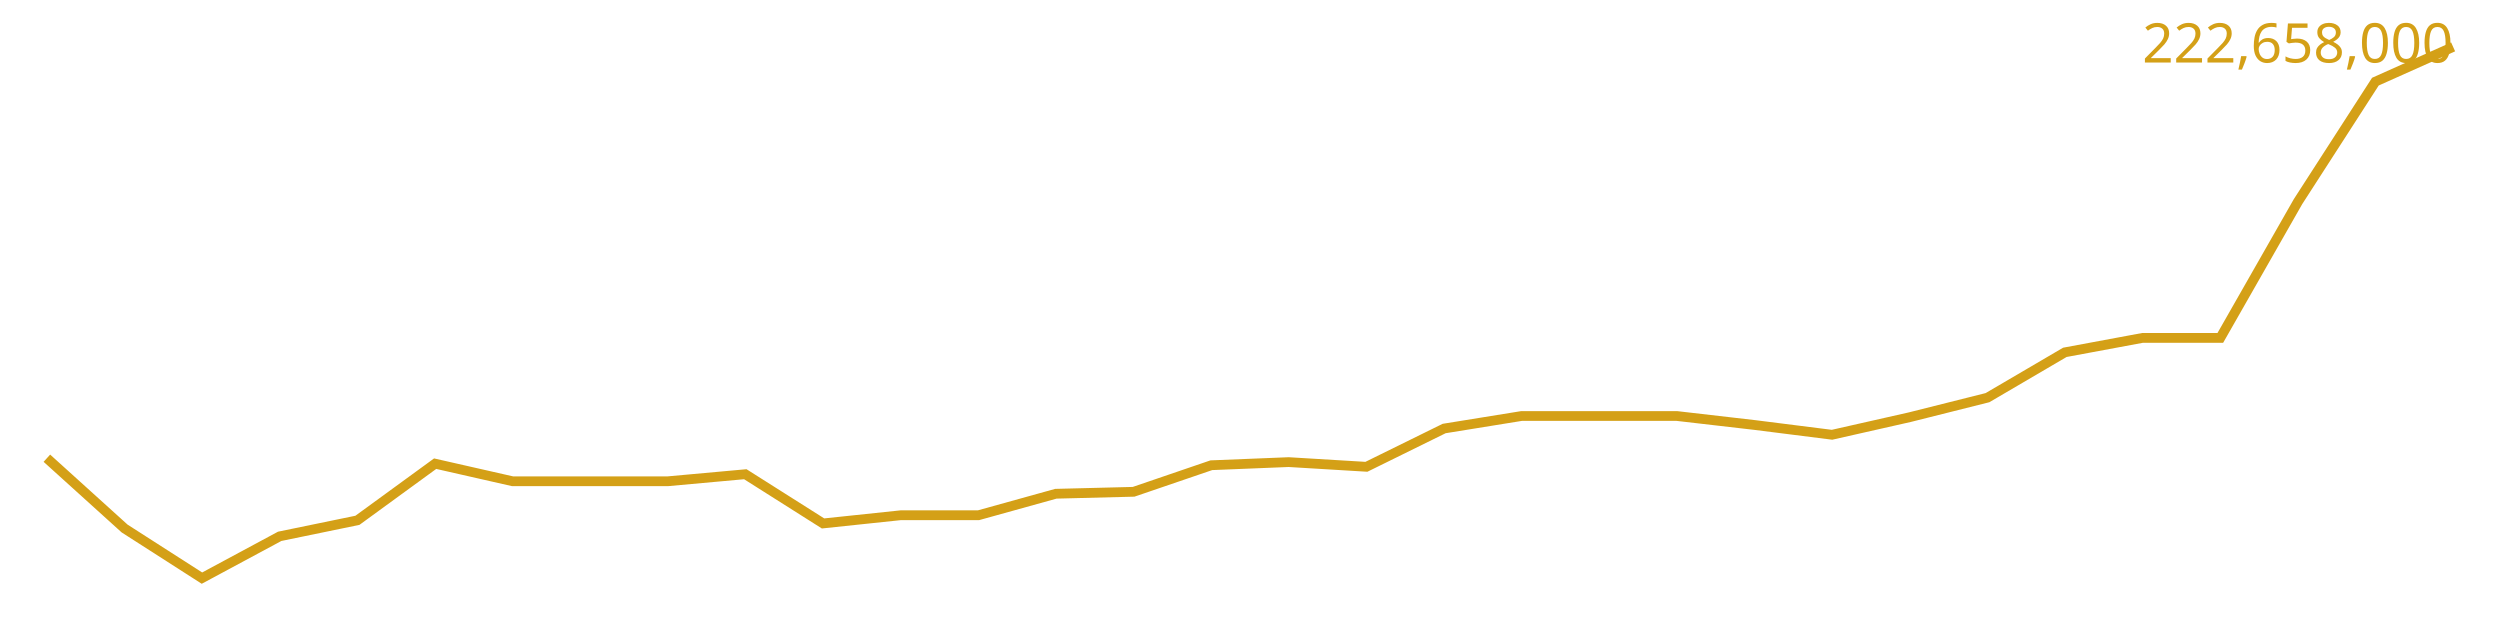
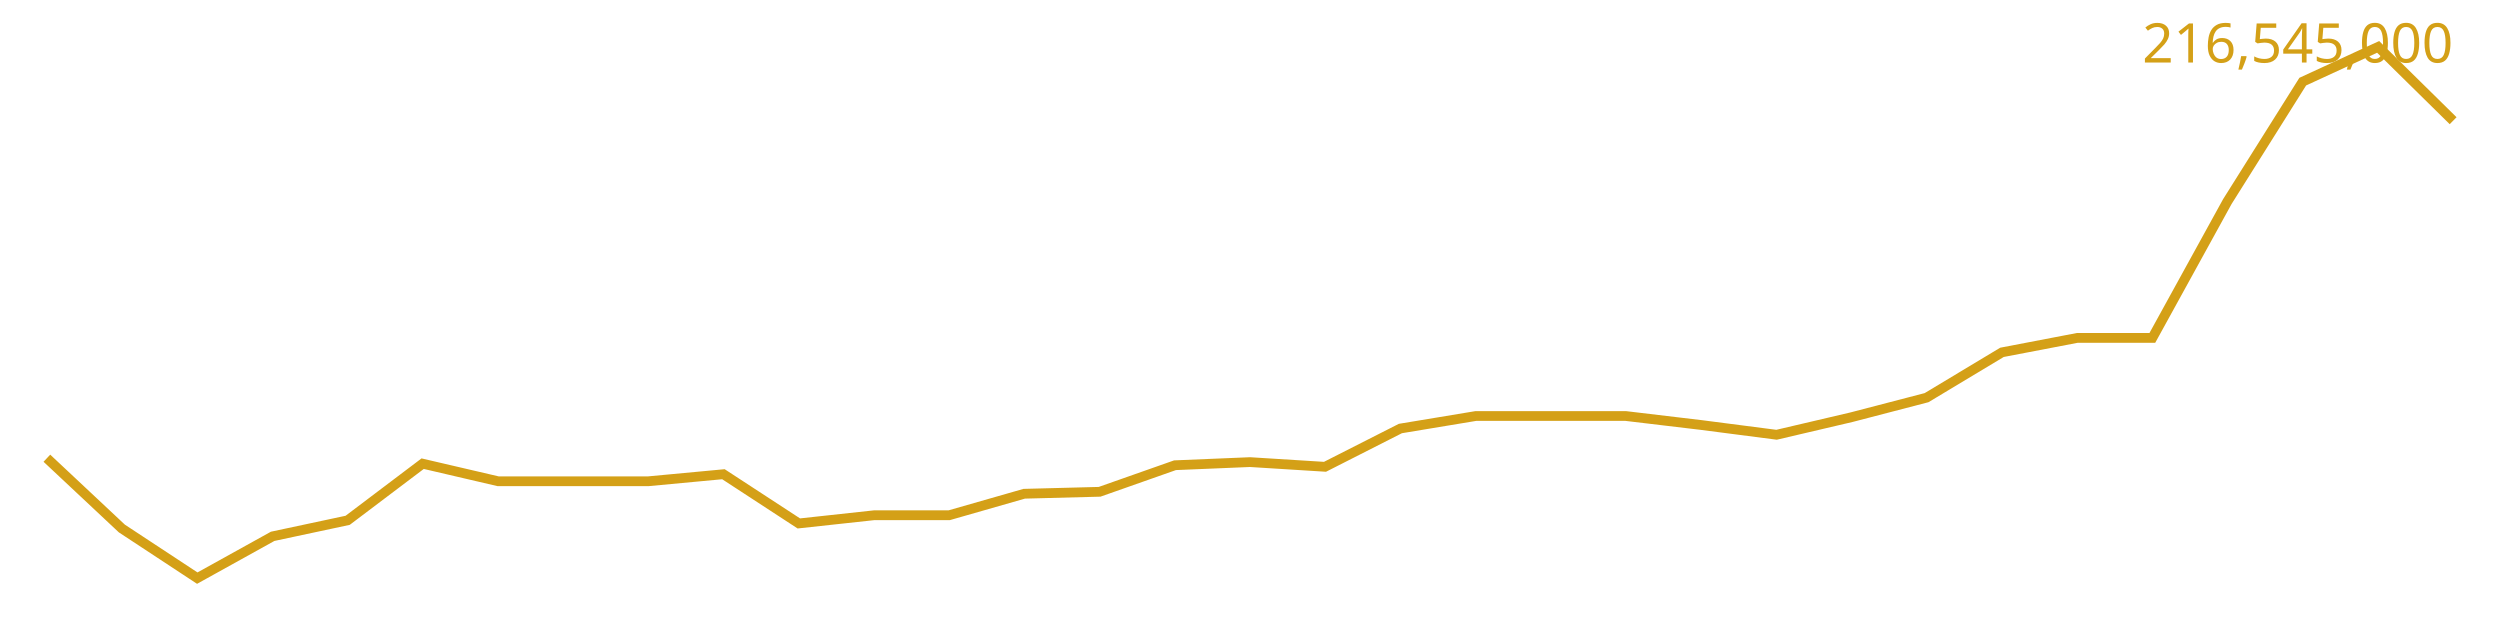
<svg xmlns="http://www.w3.org/2000/svg" viewBox="0 0 640 160" font-family="sans-serif">
-   <polyline fill="none" stroke="#d4a017" stroke-width="2.5" points="12.0,117.3 31.9,135.3 51.7,148.0 71.6,137.3 91.5,133.2 111.4,118.7 131.2,123.2 151.1,123.2 171.0,123.2 190.8,121.4 210.7,134.0 230.6,131.9 250.5,131.9 270.3,126.4 290.2,125.9 310.1,119.1 329.9,118.3 349.8,119.5 369.7,109.7 389.5,106.5 409.4,106.5 429.3,106.5 449.2,108.8 469.0,111.3 488.9,106.8 508.8,101.8 528.6,90.2 548.5,86.5 568.4,86.5 588.3,51.6 608.1,20.9 628.0,12.0" />
-   <text x="628" y="16" text-anchor="end" font-size="14" fill="#d4a017">222,658,000</text>
+   <polyline fill="none" stroke="#d4a017" stroke-width="2.5" points="12.0,117.3 31.2,135.3 50.5,148.0 69.8,137.3 89.0,133.2 108.2,118.7 127.5,123.2 146.8,123.2 166.0,123.2 185.2,121.4 204.5,134.0 223.8,131.9 243.0,131.9 262.2,126.4 281.5,125.9 300.8,119.1 320.0,118.3 339.2,119.5 358.5,109.7 377.8,106.5 397.0,106.5 416.2,106.5 435.5,108.8 454.8,111.3 474.0,106.8 493.2,101.8 512.5,90.2 531.8,86.5 551.0,86.5 570.2,51.6 589.5,20.9 608.8,12.0 628.0,30.9" />
+   <text x="628" y="16" text-anchor="end" font-size="14" fill="#d4a017">216,545,000</text>
</svg>
